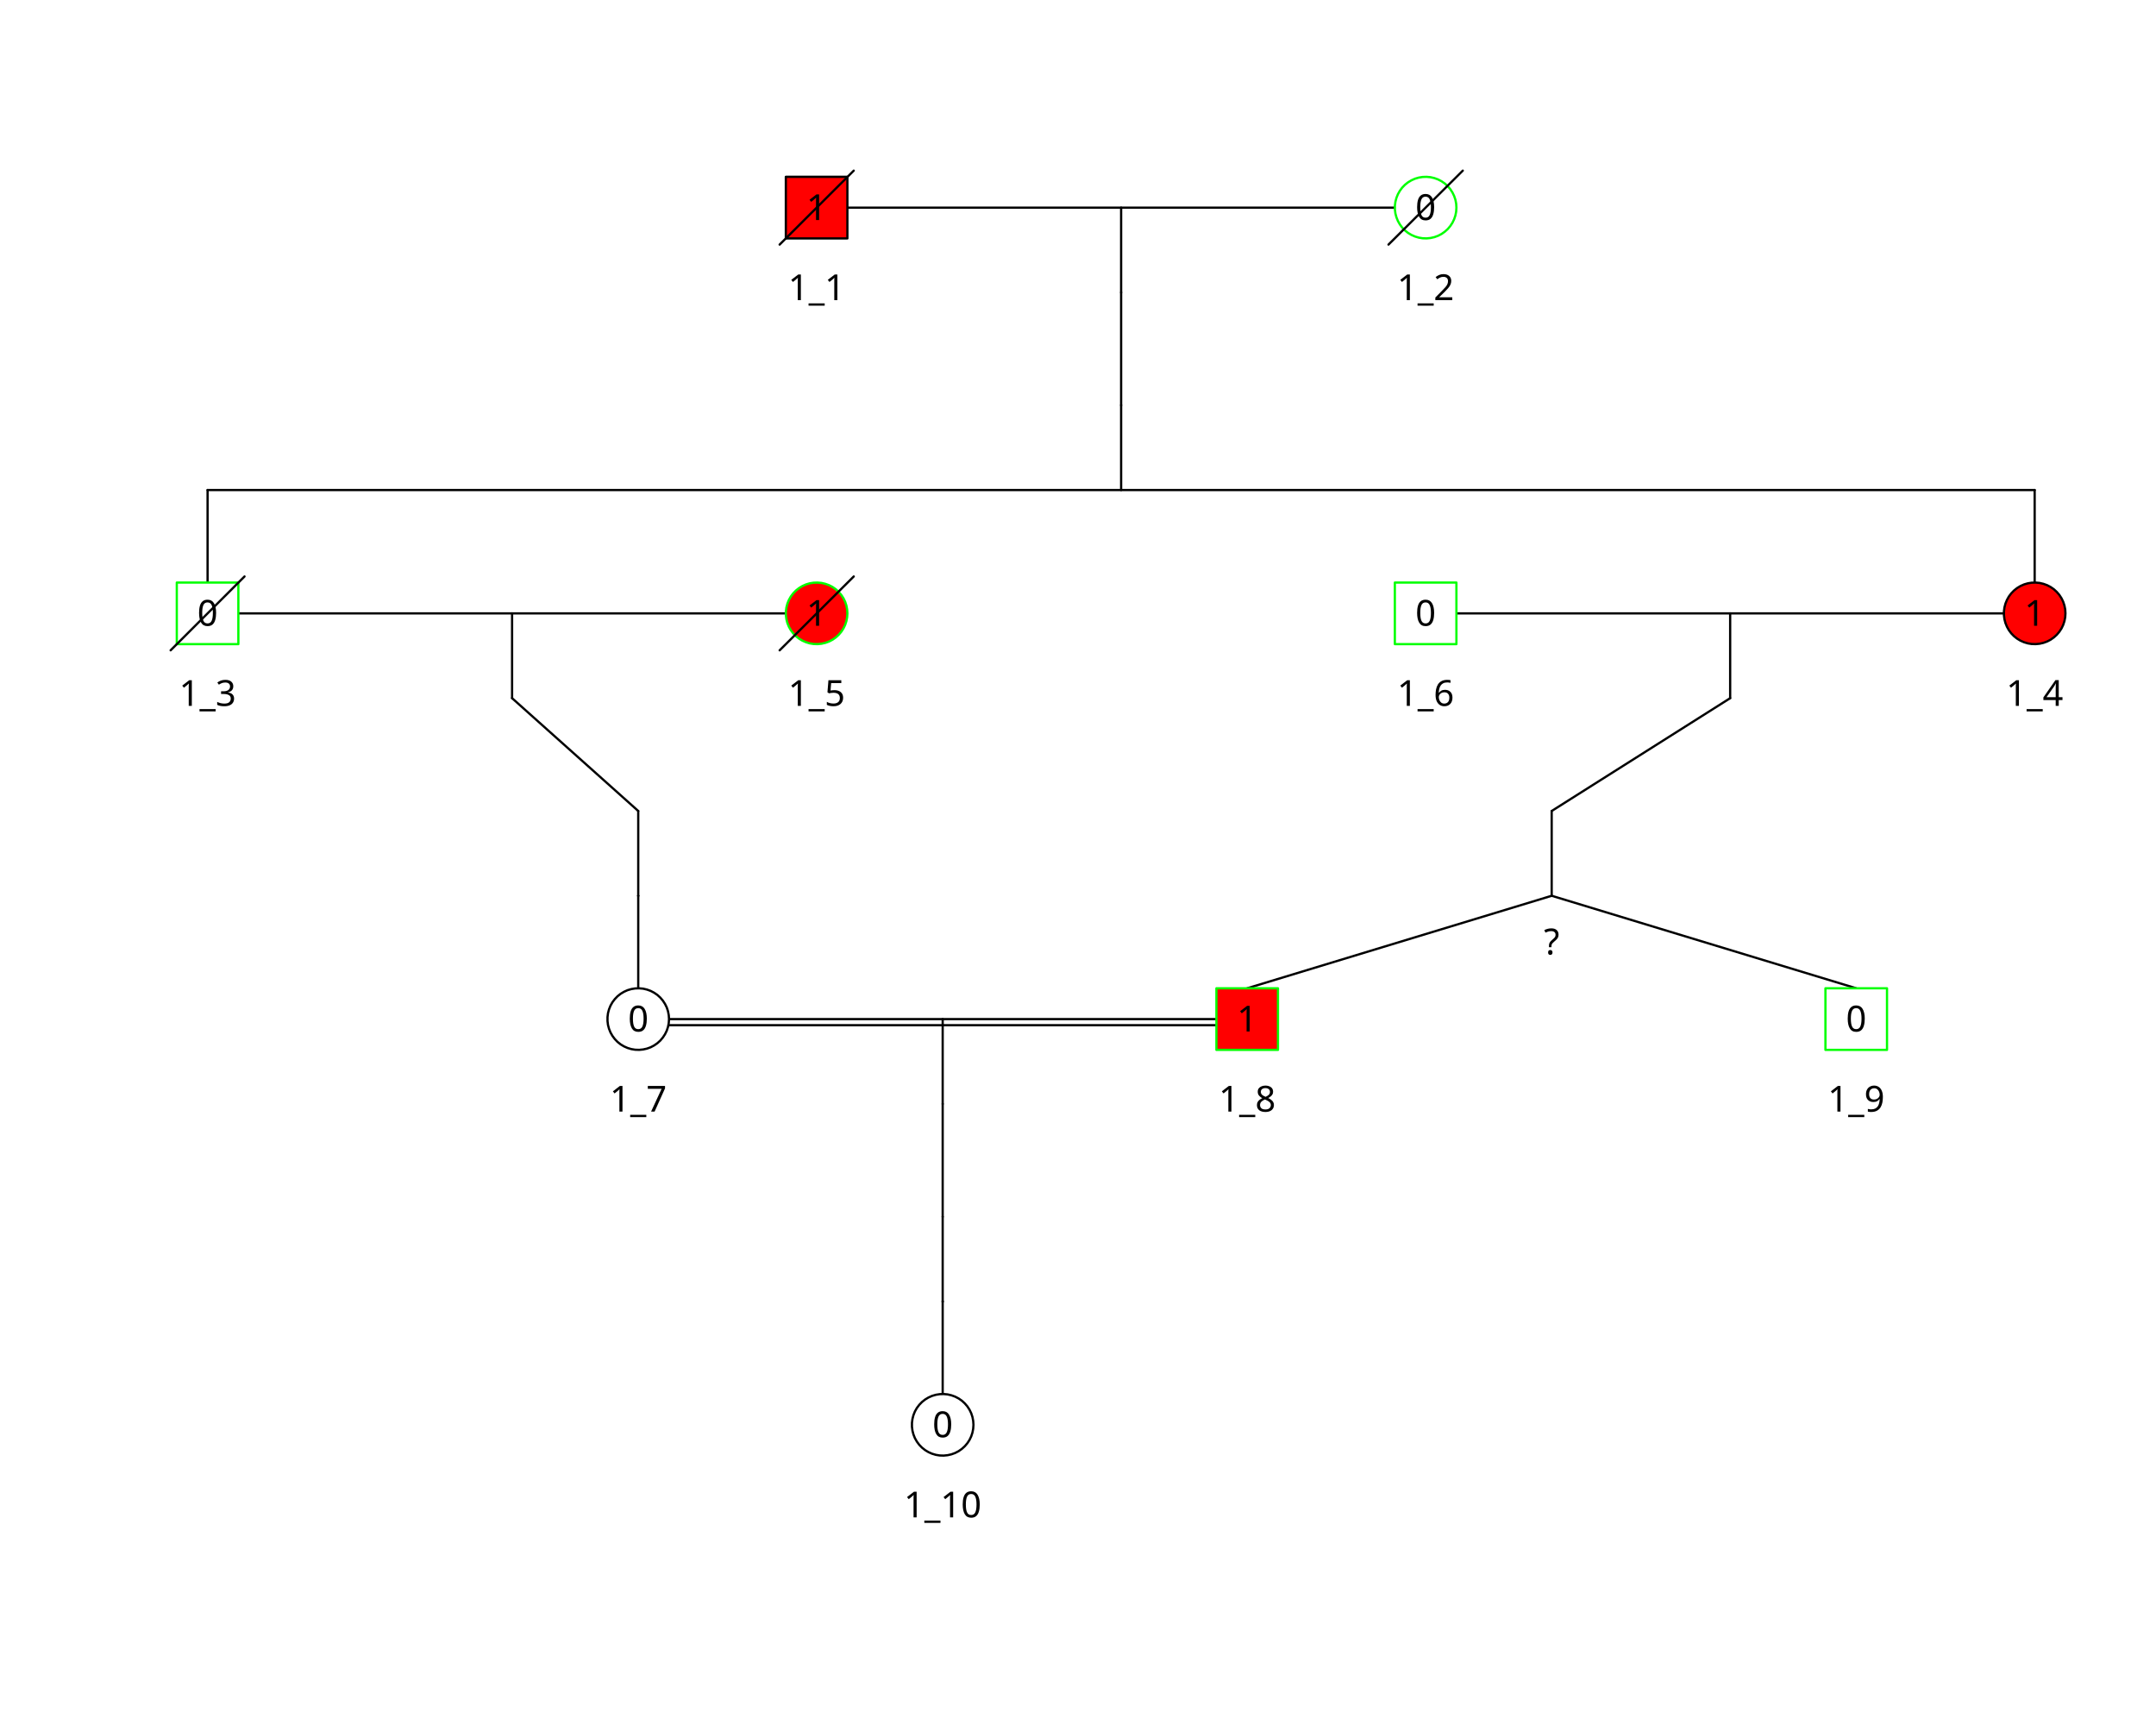
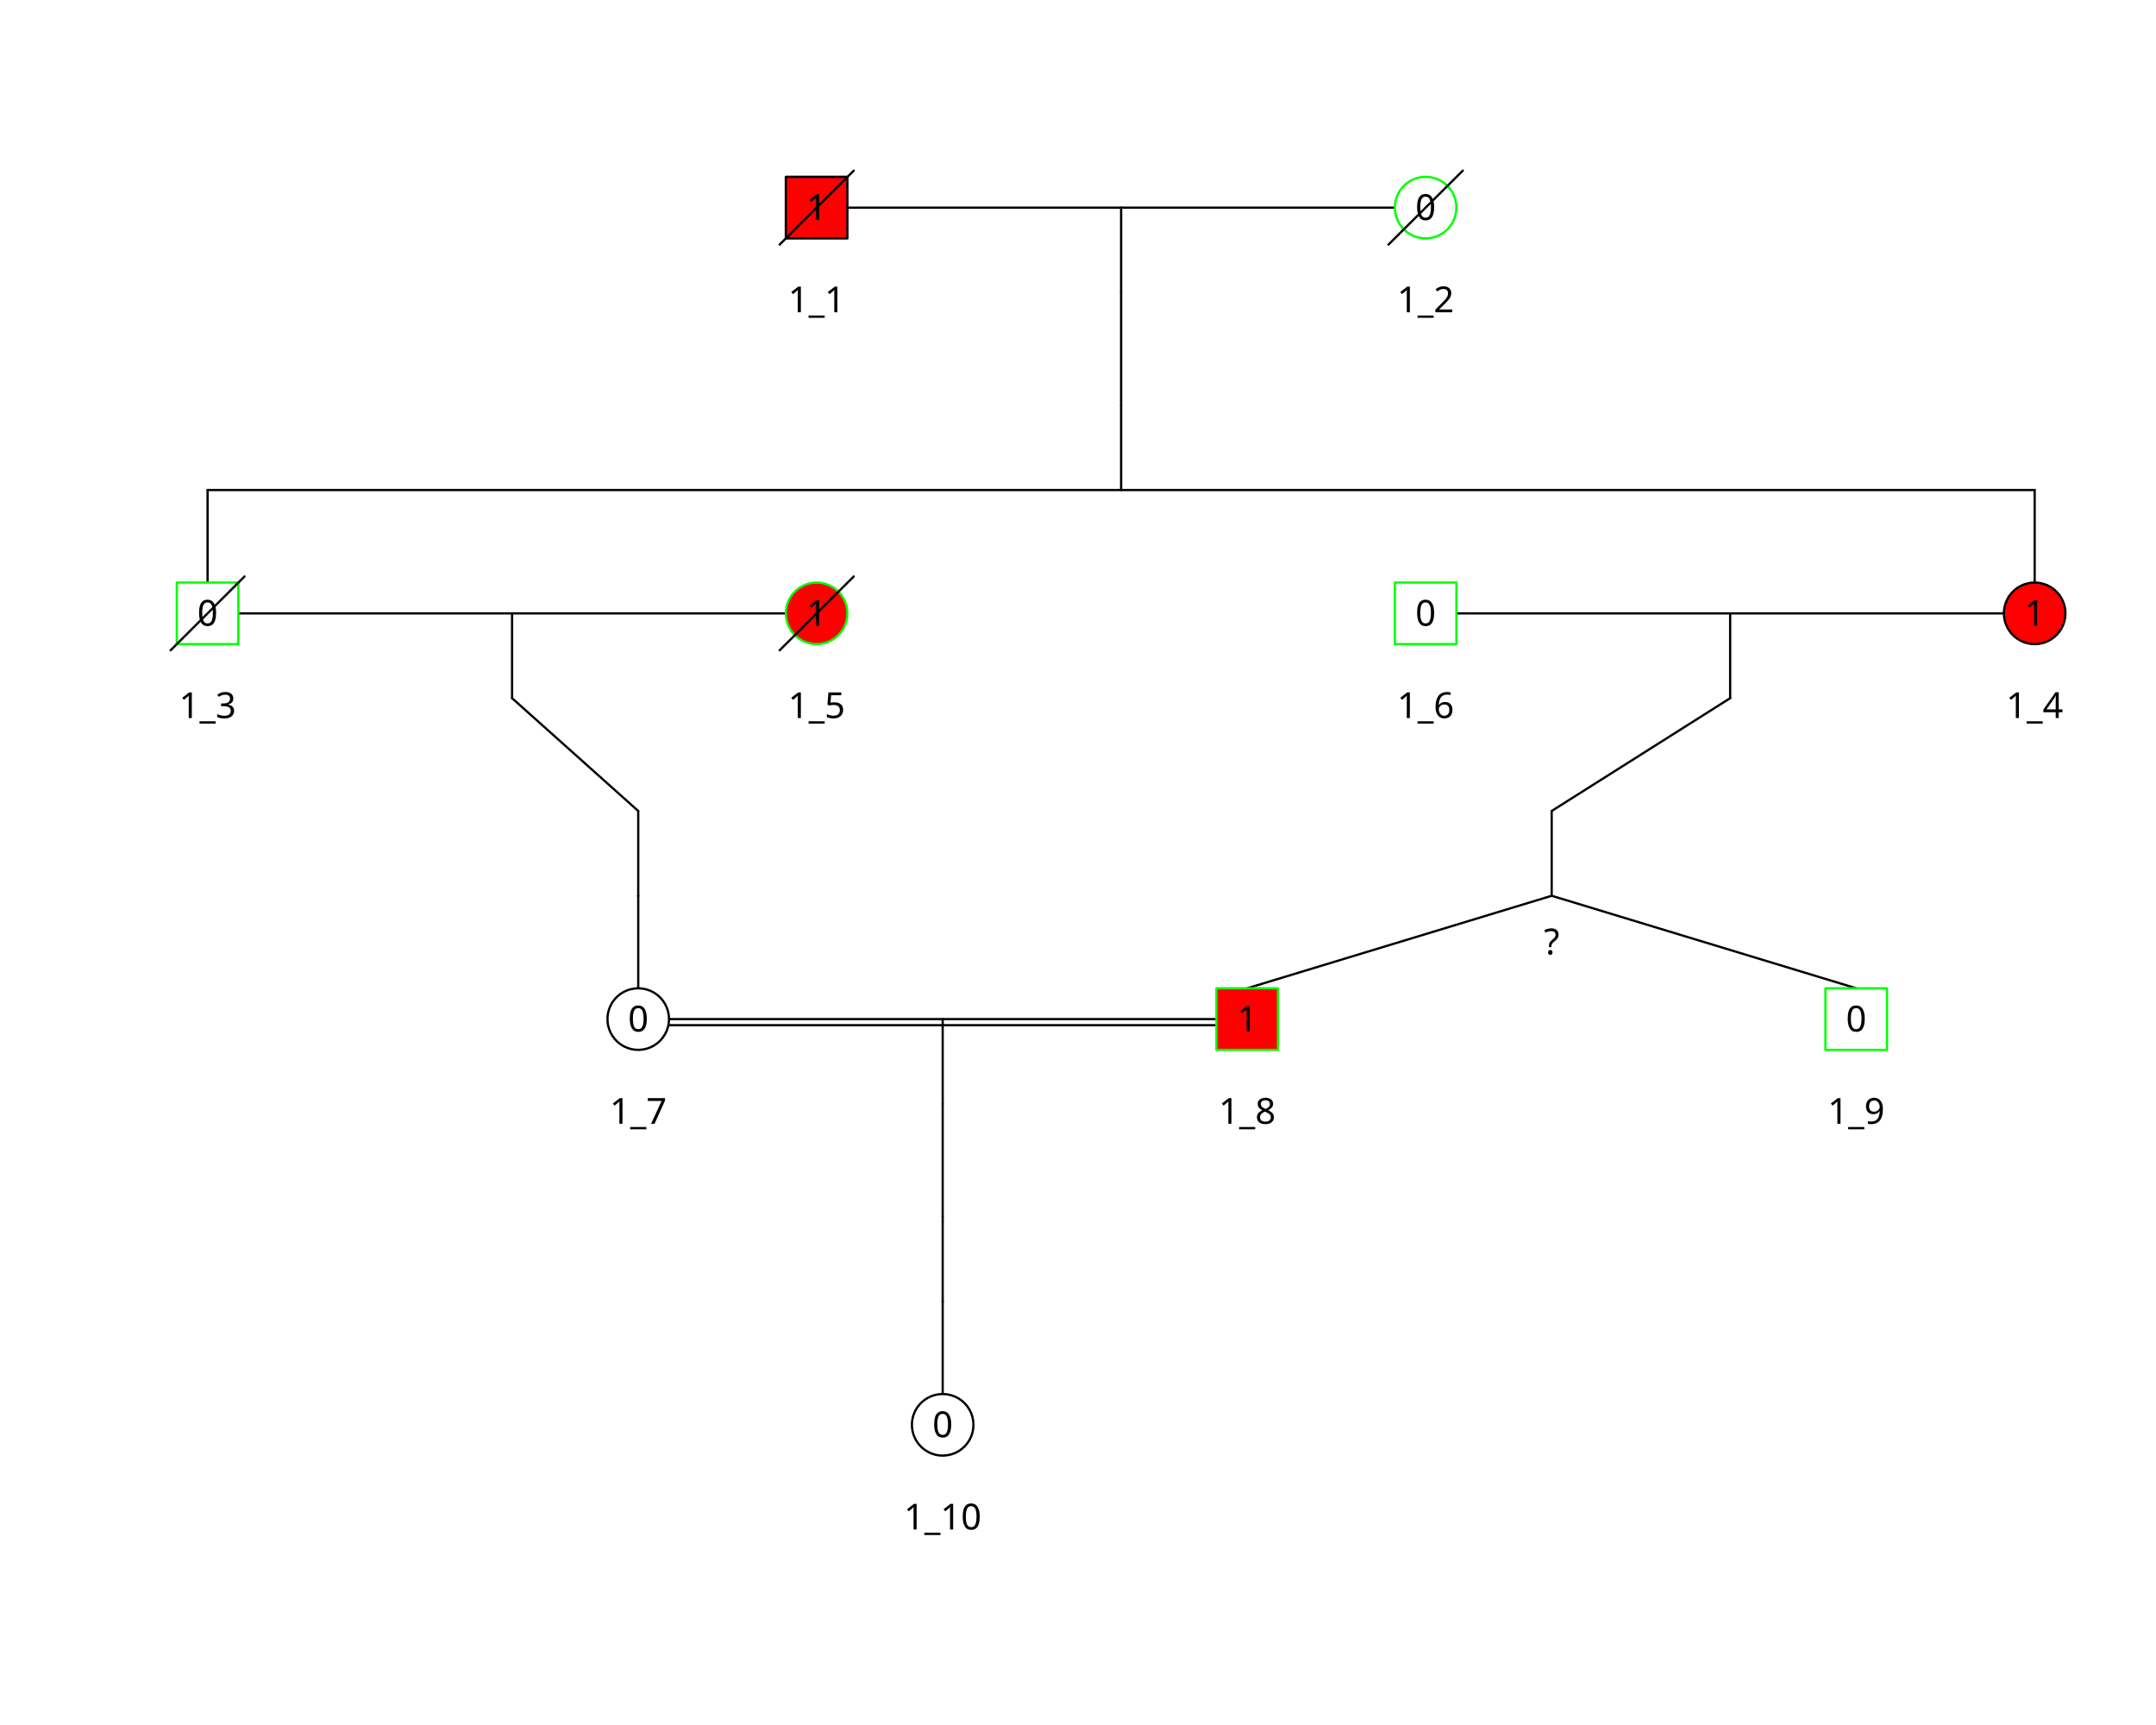
<svg xmlns="http://www.w3.org/2000/svg" class="svglite" data-engine-version="2.0" width="720.00pt" height="576.00pt" viewBox="0 0 720.00 576.00">
  <defs>
    <style type="text/css">
    .svglite line, .svglite polyline, .svglite polygon, .svglite path, .svglite rect, .svglite circle {
      fill: none;
      stroke: #000000;
      stroke-linecap: round;
      stroke-linejoin: round;
      stroke-miterlimit: 10.00;
    }
  </style>
  </defs>
  <rect width="100%" height="100%" style="stroke: none; fill: #FFFFFF;" />
  <defs>
    <clipPath id="cpMC4wMHw3MjAuMDB8MC4wMHw1NzYuMDA=">
      <rect x="0.00" y="0.00" width="720.00" height="576.00" />
    </clipPath>
  </defs>
  <g clip-path="url(#cpMC4wMHw3MjAuMDB8MC4wMHw1NzYuMDA=)">
    <line x1="283.08" y1="69.34" x2="465.72" y2="69.34" style="stroke-width: 0.75;" />
    <line x1="79.60" y1="204.82" x2="262.42" y2="204.82" style="stroke-width: 0.75;" />
    <line x1="223.41" y1="340.30" x2="406.13" y2="340.30" style="stroke-width: 0.75;" />
    <line x1="486.47" y1="204.82" x2="669.11" y2="204.82" style="stroke-width: 0.75;" />
    <line x1="223.41" y1="342.33" x2="406.13" y2="342.33" style="stroke-width: 0.75;" />
    <line x1="69.32" y1="194.52" x2="69.32" y2="163.63" style="stroke-width: 0.75;" />
    <line x1="679.48" y1="194.52" x2="679.48" y2="163.63" style="stroke-width: 0.75;" />
    <line x1="69.32" y1="163.63" x2="679.48" y2="163.63" style="stroke-width: 0.75;" />
    <line x1="374.40" y1="163.63" x2="374.40" y2="135.32" style="stroke-width: 0.75;" />
    <line x1="374.40" y1="135.32" x2="374.40" y2="97.65" style="stroke-width: 0.75;" />
    <line x1="374.40" y1="97.65" x2="374.40" y2="69.34" style="stroke-width: 0.75;" />
    <line x1="213.14" y1="330.00" x2="213.14" y2="299.11" style="stroke-width: 0.75;" />
    <line x1="213.14" y1="299.11" x2="213.14" y2="299.11" style="stroke-width: 0.75;" />
    <line x1="213.14" y1="299.11" x2="213.14" y2="270.80" style="stroke-width: 0.75;" />
    <line x1="213.14" y1="270.80" x2="171.01" y2="233.13" style="stroke-width: 0.75;" />
    <line x1="171.01" y1="233.13" x2="171.01" y2="204.82" style="stroke-width: 0.75;" />
    <line x1="416.50" y1="330.00" x2="518.19" y2="299.11" style="stroke-width: 0.75;" />
    <line x1="619.89" y1="330.00" x2="518.19" y2="299.11" style="stroke-width: 0.75;" />
    <line x1="518.19" y1="299.11" x2="518.19" y2="299.11" style="stroke-width: 0.75;" />
    <line x1="518.19" y1="299.11" x2="518.19" y2="270.80" style="stroke-width: 0.75;" />
    <line x1="518.19" y1="270.80" x2="577.79" y2="233.13" style="stroke-width: 0.75;" />
    <line x1="577.79" y1="233.13" x2="577.79" y2="204.82" style="stroke-width: 0.75;" />
    <line x1="314.81" y1="465.48" x2="314.81" y2="434.59" style="stroke-width: 0.75;" />
    <line x1="314.81" y1="434.59" x2="314.81" y2="434.59" style="stroke-width: 0.75;" />
    <line x1="314.81" y1="434.59" x2="314.81" y2="406.28" style="stroke-width: 0.75;" />
    <line x1="314.81" y1="406.28" x2="314.81" y2="368.61" style="stroke-width: 0.75;" />
    <line x1="314.81" y1="368.61" x2="314.81" y2="340.30" style="stroke-width: 0.75;" />
    <polygon points="262.43,59.04 262.43,79.61 282.99,79.61 282.99,59.04 " style="stroke-width: 0.75; fill: #FF0000;" />
    <polygon points="59.04,194.52 59.04,215.09 79.60,215.09 79.60,194.52 " style="stroke-width: 0.75; stroke: #00FF00; fill: #FFFFFF;" />
    <polygon points="223.42,340.28 223.33,341.60 223.08,342.89 222.67,344.14 222.09,345.33 221.37,346.43 220.52,347.44 219.55,348.32 218.46,349.08 217.30,349.69 216.06,350.14 214.78,350.43 213.46,350.56 212.15,350.52 210.85,350.31 209.58,349.93 208.38,349.40 207.25,348.72 206.22,347.90 205.31,346.95 204.52,345.89 203.87,344.74 203.38,343.52 203.04,342.25 202.88,340.94 202.88,339.62 203.04,338.32 203.38,337.04 203.87,335.82 204.52,334.67 205.31,333.62 206.22,332.67 207.25,331.85 208.38,331.17 209.58,330.63 210.85,330.26 212.15,330.05 213.46,330.01 214.78,330.13 216.06,330.43 217.30,330.88 218.46,331.49 219.55,332.24 220.52,333.13 221.37,334.13 222.09,335.24 222.67,336.42 223.08,337.67 223.33,338.97 223.42,340.28 " style="stroke-width: 0.75; fill: #FFFFFF;" />
    <polygon points="325.09,475.76 325.00,477.08 324.75,478.37 324.34,479.62 323.77,480.81 323.05,481.91 322.19,482.92 321.22,483.80 320.14,484.56 318.97,485.17 317.73,485.62 316.45,485.91 315.14,486.04 313.82,486.00 312.52,485.79 311.26,485.41 310.05,484.88 308.93,484.20 307.90,483.38 306.98,482.43 306.19,481.37 305.54,480.22 305.05,479.00 304.72,477.73 304.55,476.42 304.55,475.10 304.72,473.80 305.05,472.52 305.54,471.30 306.19,470.15 306.98,469.10 307.90,468.15 308.93,467.33 310.05,466.65 311.26,466.11 312.52,465.74 313.82,465.53 315.14,465.49 316.45,465.61 317.73,465.91 318.97,466.36 320.14,466.97 321.22,467.72 322.19,468.61 323.05,469.61 323.77,470.72 324.34,471.90 324.75,473.15 325.00,474.45 325.09,475.76 " style="stroke-width: 0.75; fill: #FFFFFF;" />
    <polygon points="486.37,69.32 486.29,70.64 486.04,71.93 485.62,73.18 485.05,74.37 484.33,75.47 483.48,76.48 482.50,77.36 481.42,78.12 480.25,78.73 479.02,79.18 477.73,79.47 476.42,79.60 475.11,79.56 473.81,79.35 472.54,78.97 471.34,78.44 470.21,77.76 469.18,76.94 468.26,75.99 467.48,74.93 466.83,73.78 466.34,72.56 466.00,71.29 465.83,69.98 465.83,68.66 466.00,67.36 466.34,66.08 466.83,64.86 467.48,63.71 468.26,62.66 469.18,61.71 470.21,60.89 471.34,60.21 472.54,59.67 473.81,59.30 475.11,59.09 476.42,59.05 477.73,59.17 479.02,59.47 480.25,59.92 481.42,60.53 482.50,61.28 483.48,62.17 484.33,63.17 485.05,64.28 485.62,65.46 486.04,66.71 486.29,68.01 486.37,69.32 " style="stroke-width: 0.75; stroke: #00FF00; fill: #FFFFFF;" />
    <polygon points="282.99,204.80 282.90,206.12 282.65,207.41 282.24,208.66 281.67,209.85 280.95,210.95 280.09,211.96 279.12,212.84 278.04,213.60 276.87,214.21 275.63,214.66 274.35,214.95 273.04,215.08 271.72,215.04 270.42,214.83 269.16,214.45 267.95,213.92 266.83,213.24 265.80,212.42 264.88,211.47 264.09,210.41 263.44,209.26 262.95,208.04 262.62,206.77 262.45,205.46 262.45,204.14 262.62,202.84 262.95,201.56 263.44,200.34 264.09,199.19 264.88,198.14 265.80,197.19 266.83,196.37 267.95,195.69 269.16,195.15 270.42,194.78 271.72,194.57 273.04,194.53 274.35,194.65 275.63,194.95 276.87,195.40 278.04,196.01 279.12,196.76 280.09,197.65 280.95,198.65 281.67,199.76 282.24,200.94 282.65,202.19 282.90,203.49 282.99,204.80 " style="stroke-width: 0.75; stroke: #00FF00; fill: #FF0000;" />
    <polygon points="406.22,330.00 406.22,350.57 426.78,350.57 426.78,330.00 " style="stroke-width: 0.75; stroke: #00FF00; fill: #FF0000;" />
    <polygon points="465.81,194.52 465.81,215.09 486.37,215.09 486.37,194.52 " style="stroke-width: 0.75; stroke: #00FF00; fill: #FFFFFF;" />
    <polygon points="609.61,330.00 609.61,350.57 630.17,350.57 630.17,330.00 " style="stroke-width: 0.75; stroke: #00FF00; fill: #FFFFFF;" />
    <polygon points="689.76,204.80 689.68,206.12 689.42,207.41 689.01,208.66 688.44,209.85 687.72,210.95 686.86,211.96 685.89,212.84 684.81,213.60 683.64,214.21 682.40,214.66 681.12,214.95 679.81,215.08 678.49,215.04 677.19,214.83 675.93,214.45 674.72,213.92 673.60,213.24 672.57,212.42 671.65,211.47 670.86,210.41 670.22,209.26 669.72,208.04 669.39,206.77 669.22,205.46 669.22,204.14 669.39,202.84 669.72,201.56 670.22,200.34 670.86,199.19 671.65,198.14 672.57,197.19 673.60,196.37 674.72,195.69 675.93,195.15 677.19,194.78 678.49,194.57 679.81,194.53 681.12,194.65 682.40,194.95 683.64,195.40 684.81,196.01 685.89,196.76 686.86,197.65 687.72,198.65 688.44,199.76 689.01,200.94 689.42,202.19 689.68,203.49 689.76,204.80 " style="stroke-width: 0.75; fill: #FF0000;" />
    <line x1="260.36" y1="81.67" x2="285.11" y2="56.98" style="stroke-width: 0.75;" />
    <line x1="56.98" y1="217.15" x2="81.66" y2="192.49" style="stroke-width: 0.75;" />
    <line x1="463.69" y1="81.67" x2="488.50" y2="56.98" style="stroke-width: 0.75;" />
    <line x1="260.36" y1="217.15" x2="285.11" y2="192.49" style="stroke-width: 0.75;" />
    <text x="272.71" y="73.47" text-anchor="middle" style="font-size: 12.00px; font-family: sans;" textLength="6.67px" lengthAdjust="spacingAndGlyphs">1</text>
    <text x="69.32" y="208.95" text-anchor="middle" style="font-size: 12.00px; font-family: sans;" textLength="6.67px" lengthAdjust="spacingAndGlyphs">0</text>
    <text x="213.16" y="344.43" text-anchor="middle" style="font-size: 12.00px; font-family: sans;" textLength="6.67px" lengthAdjust="spacingAndGlyphs">0</text>
    <text x="314.81" y="479.91" text-anchor="middle" style="font-size: 12.00px; font-family: sans;" textLength="6.67px" lengthAdjust="spacingAndGlyphs">0</text>
    <text x="476.09" y="73.47" text-anchor="middle" style="font-size: 12.00px; font-family: sans;" textLength="6.67px" lengthAdjust="spacingAndGlyphs">0</text>
    <text x="272.71" y="208.95" text-anchor="middle" style="font-size: 12.00px; font-family: sans;" textLength="6.67px" lengthAdjust="spacingAndGlyphs">1</text>
    <text x="416.50" y="344.43" text-anchor="middle" style="font-size: 12.00px; font-family: sans;" textLength="6.67px" lengthAdjust="spacingAndGlyphs">1</text>
    <text x="476.09" y="208.95" text-anchor="middle" style="font-size: 12.00px; font-family: sans;" textLength="6.67px" lengthAdjust="spacingAndGlyphs">0</text>
    <text x="619.89" y="344.43" text-anchor="middle" style="font-size: 12.00px; font-family: sans;" textLength="6.67px" lengthAdjust="spacingAndGlyphs">0</text>
    <text x="679.48" y="208.95" text-anchor="middle" style="font-size: 12.00px; font-family: sans;" textLength="6.67px" lengthAdjust="spacingAndGlyphs">1</text>
    <text x="518.19" y="318.68" text-anchor="middle" style="font-size: 12.00px; font-family: sans;" textLength="6.67px" lengthAdjust="spacingAndGlyphs">?</text>
-     <text x="272.71" y="100.22" text-anchor="middle" style="font-size: 12.00px; font-family: sans;" textLength="20.02px" lengthAdjust="spacingAndGlyphs">1_1</text>
-     <text x="69.32" y="235.70" text-anchor="middle" style="font-size: 12.00px; font-family: sans;" textLength="20.02px" lengthAdjust="spacingAndGlyphs">1_3</text>
-     <text x="213.14" y="371.18" text-anchor="middle" style="font-size: 12.00px; font-family: sans;" textLength="20.02px" lengthAdjust="spacingAndGlyphs">1_7</text>
-     <text x="314.81" y="506.66" text-anchor="middle" style="font-size: 12.00px; font-family: sans;" textLength="26.70px" lengthAdjust="spacingAndGlyphs">1_10</text>
-     <text x="476.09" y="100.22" text-anchor="middle" style="font-size: 12.00px; font-family: sans;" textLength="20.02px" lengthAdjust="spacingAndGlyphs">1_2</text>
-     <text x="272.71" y="235.70" text-anchor="middle" style="font-size: 12.00px; font-family: sans;" textLength="20.02px" lengthAdjust="spacingAndGlyphs">1_5</text>
-     <text x="416.50" y="371.18" text-anchor="middle" style="font-size: 12.00px; font-family: sans;" textLength="20.02px" lengthAdjust="spacingAndGlyphs">1_8</text>
-     <text x="476.09" y="235.70" text-anchor="middle" style="font-size: 12.00px; font-family: sans;" textLength="20.02px" lengthAdjust="spacingAndGlyphs">1_6</text>
-     <text x="619.89" y="371.18" text-anchor="middle" style="font-size: 12.00px; font-family: sans;" textLength="20.02px" lengthAdjust="spacingAndGlyphs">1_9</text>
-     <text x="679.48" y="235.70" text-anchor="middle" style="font-size: 12.00px; font-family: sans;" textLength="20.02px" lengthAdjust="spacingAndGlyphs">1_4</text>
+     <text x="272.71" y="104.28" text-anchor="middle" style="font-size: 12.00px; font-family: sans;" textLength="20.02px" lengthAdjust="spacingAndGlyphs">1_1</text>
+     <text x="69.32" y="239.76" text-anchor="middle" style="font-size: 12.00px; font-family: sans;" textLength="20.02px" lengthAdjust="spacingAndGlyphs">1_3</text>
+     <text x="213.14" y="375.24" text-anchor="middle" style="font-size: 12.00px; font-family: sans;" textLength="20.02px" lengthAdjust="spacingAndGlyphs">1_7</text>
+     <text x="314.81" y="510.72" text-anchor="middle" style="font-size: 12.00px; font-family: sans;" textLength="26.70px" lengthAdjust="spacingAndGlyphs">1_10</text>
+     <text x="476.09" y="104.28" text-anchor="middle" style="font-size: 12.00px; font-family: sans;" textLength="20.02px" lengthAdjust="spacingAndGlyphs">1_2</text>
+     <text x="272.71" y="239.76" text-anchor="middle" style="font-size: 12.00px; font-family: sans;" textLength="20.02px" lengthAdjust="spacingAndGlyphs">1_5</text>
+     <text x="416.50" y="375.24" text-anchor="middle" style="font-size: 12.00px; font-family: sans;" textLength="20.02px" lengthAdjust="spacingAndGlyphs">1_8</text>
+     <text x="476.09" y="239.76" text-anchor="middle" style="font-size: 12.00px; font-family: sans;" textLength="20.02px" lengthAdjust="spacingAndGlyphs">1_6</text>
+     <text x="619.89" y="375.24" text-anchor="middle" style="font-size: 12.00px; font-family: sans;" textLength="20.02px" lengthAdjust="spacingAndGlyphs">1_9</text>
+     <text x="679.48" y="239.76" text-anchor="middle" style="font-size: 12.00px; font-family: sans;" textLength="20.02px" lengthAdjust="spacingAndGlyphs">1_4</text>
  </g>
</svg>
